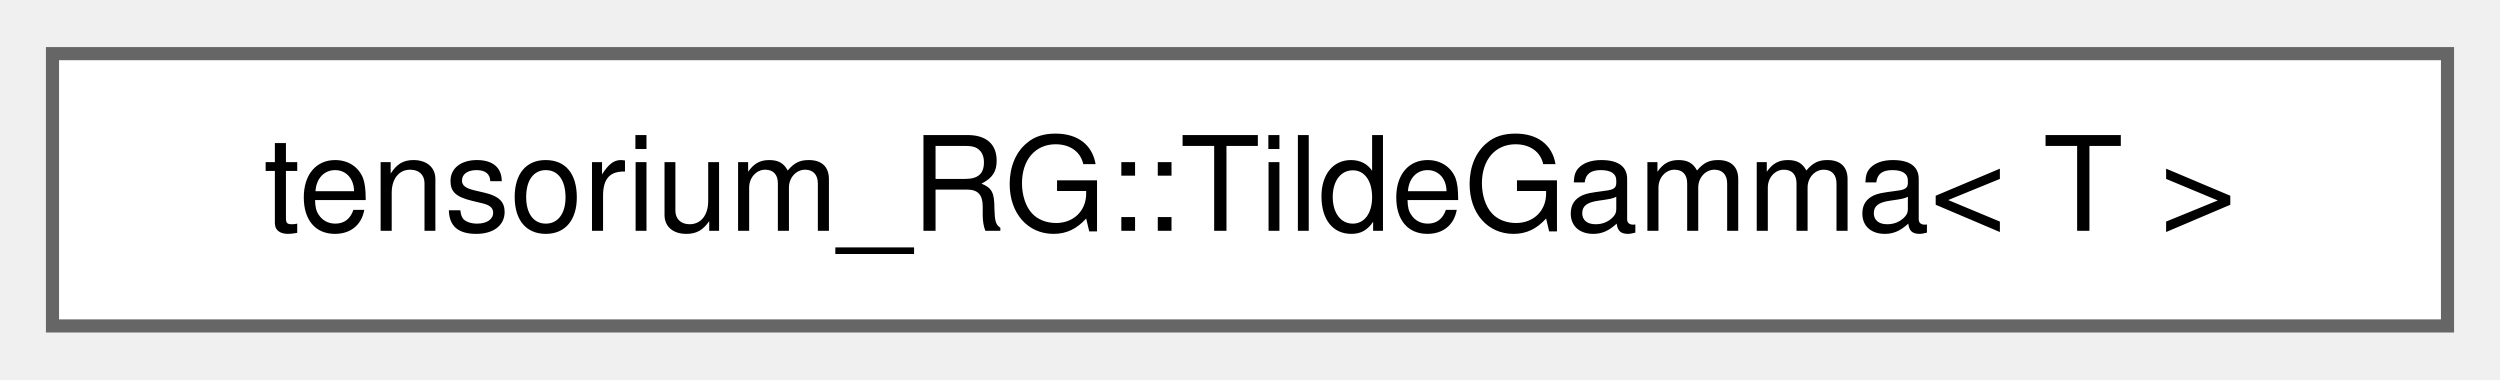
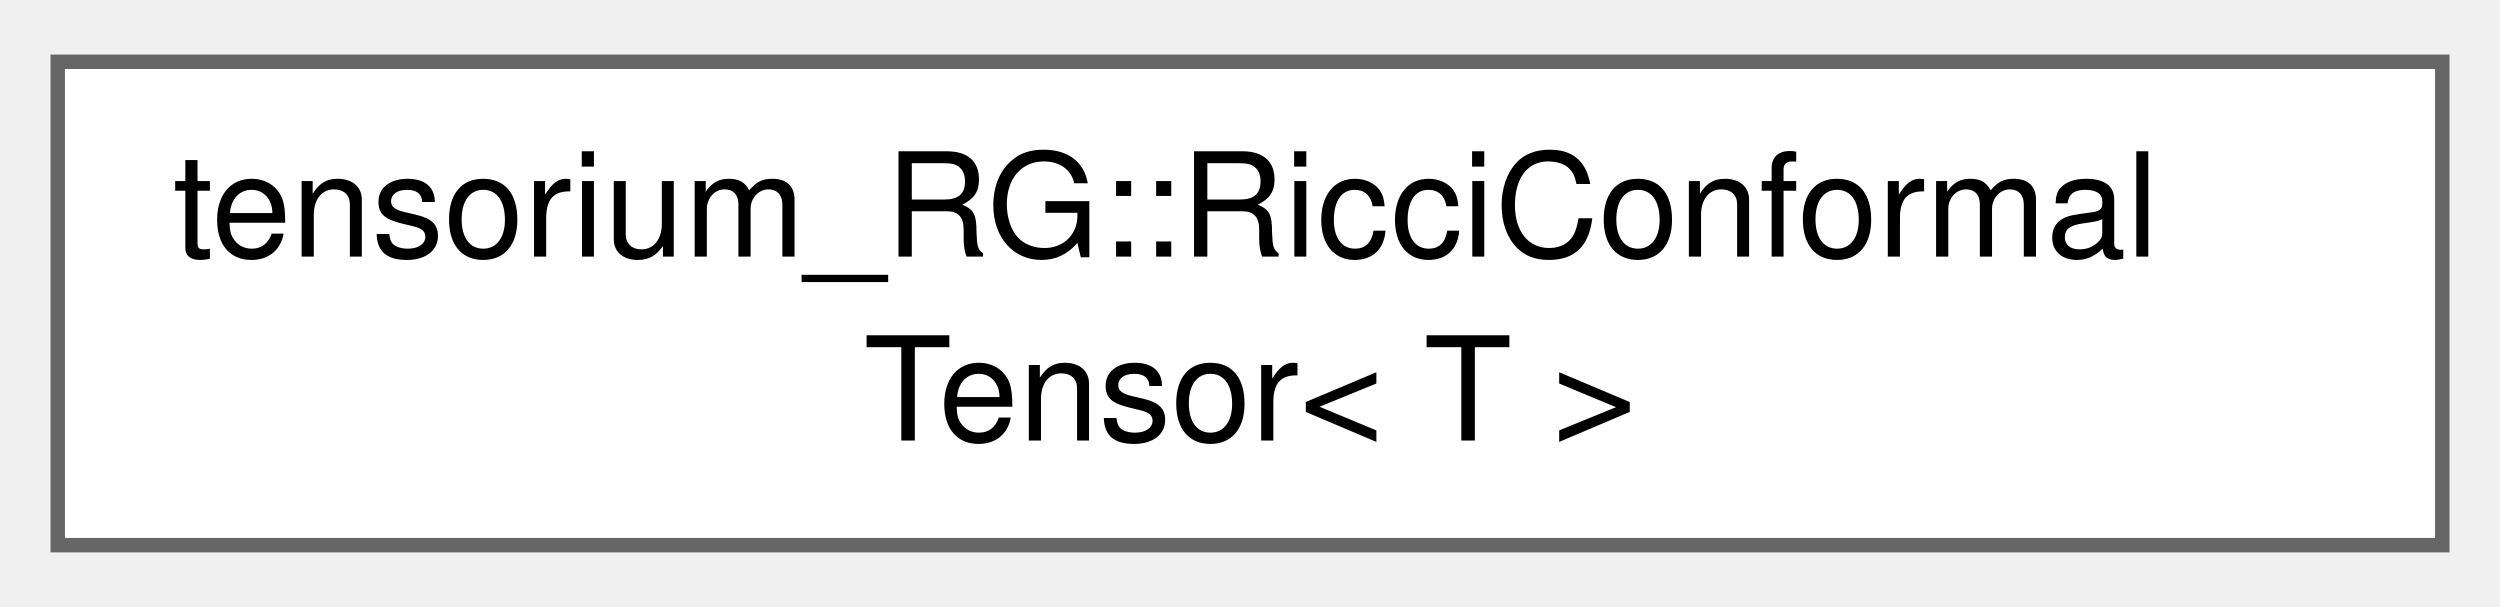
- <svg xmlns="http://www.w3.org/2000/svg" xmlns:xlink="http://www.w3.org/1999/xlink" width="191pt" height="29pt" viewBox="0.00 0.00 190.50 28.75">
-   <g id="graph0" class="graph" transform="scale(1 1) rotate(0) translate(4 24.75)">
+ <svg xmlns="http://www.w3.org/2000/svg" xmlns:xlink="http://www.w3.org/1999/xlink" width="173pt" height="42pt" viewBox="0.00 0.00 173.25 41.50">
+   <g id="graph0" class="graph" transform="scale(1 1) rotate(0) translate(4 37.5)">
    <g id="Node000000" class="node">
      <g id="a_Node000000">
-         <a xlink:href="classtensorium__RG_1_1TildeGamma.html" target="_top" xlink:title="Computes the contracted conformal Christoffel vector .">
-           <polygon fill="white" stroke="#666666" points="182.5,-20.75 0,-20.75 0,0 182.5,0 182.5,-20.75" />
-           <text text-anchor="middle" x="91.25" y="-7.25" font-family="Helvetica,sans-Serif" font-size="10.00">tensorium_RG::TildeGamma&lt; T &gt;</text>
+         <a xlink:href="classtensorium__RG_1_1RicciConformalTensor.html" target="_top" xlink:title="Provides methods to compute the -dependent part of the Ricci tensor in the BSSN formalism.">
+           <polygon fill="white" stroke="#666666" points="165.25,-33.5 0,-33.5 0,0 165.25,0 165.25,-33.5" />
+           <text text-anchor="start" x="8" y="-20" font-family="Helvetica,sans-Serif" font-size="10.00">tensorium_RG::RicciConformal</text>
+           <text text-anchor="middle" x="82.62" y="-7.25" font-family="Helvetica,sans-Serif" font-size="10.00">Tensor&lt; T &gt;</text>
        </a>
      </g>
    </g>
  </g>
</svg>
